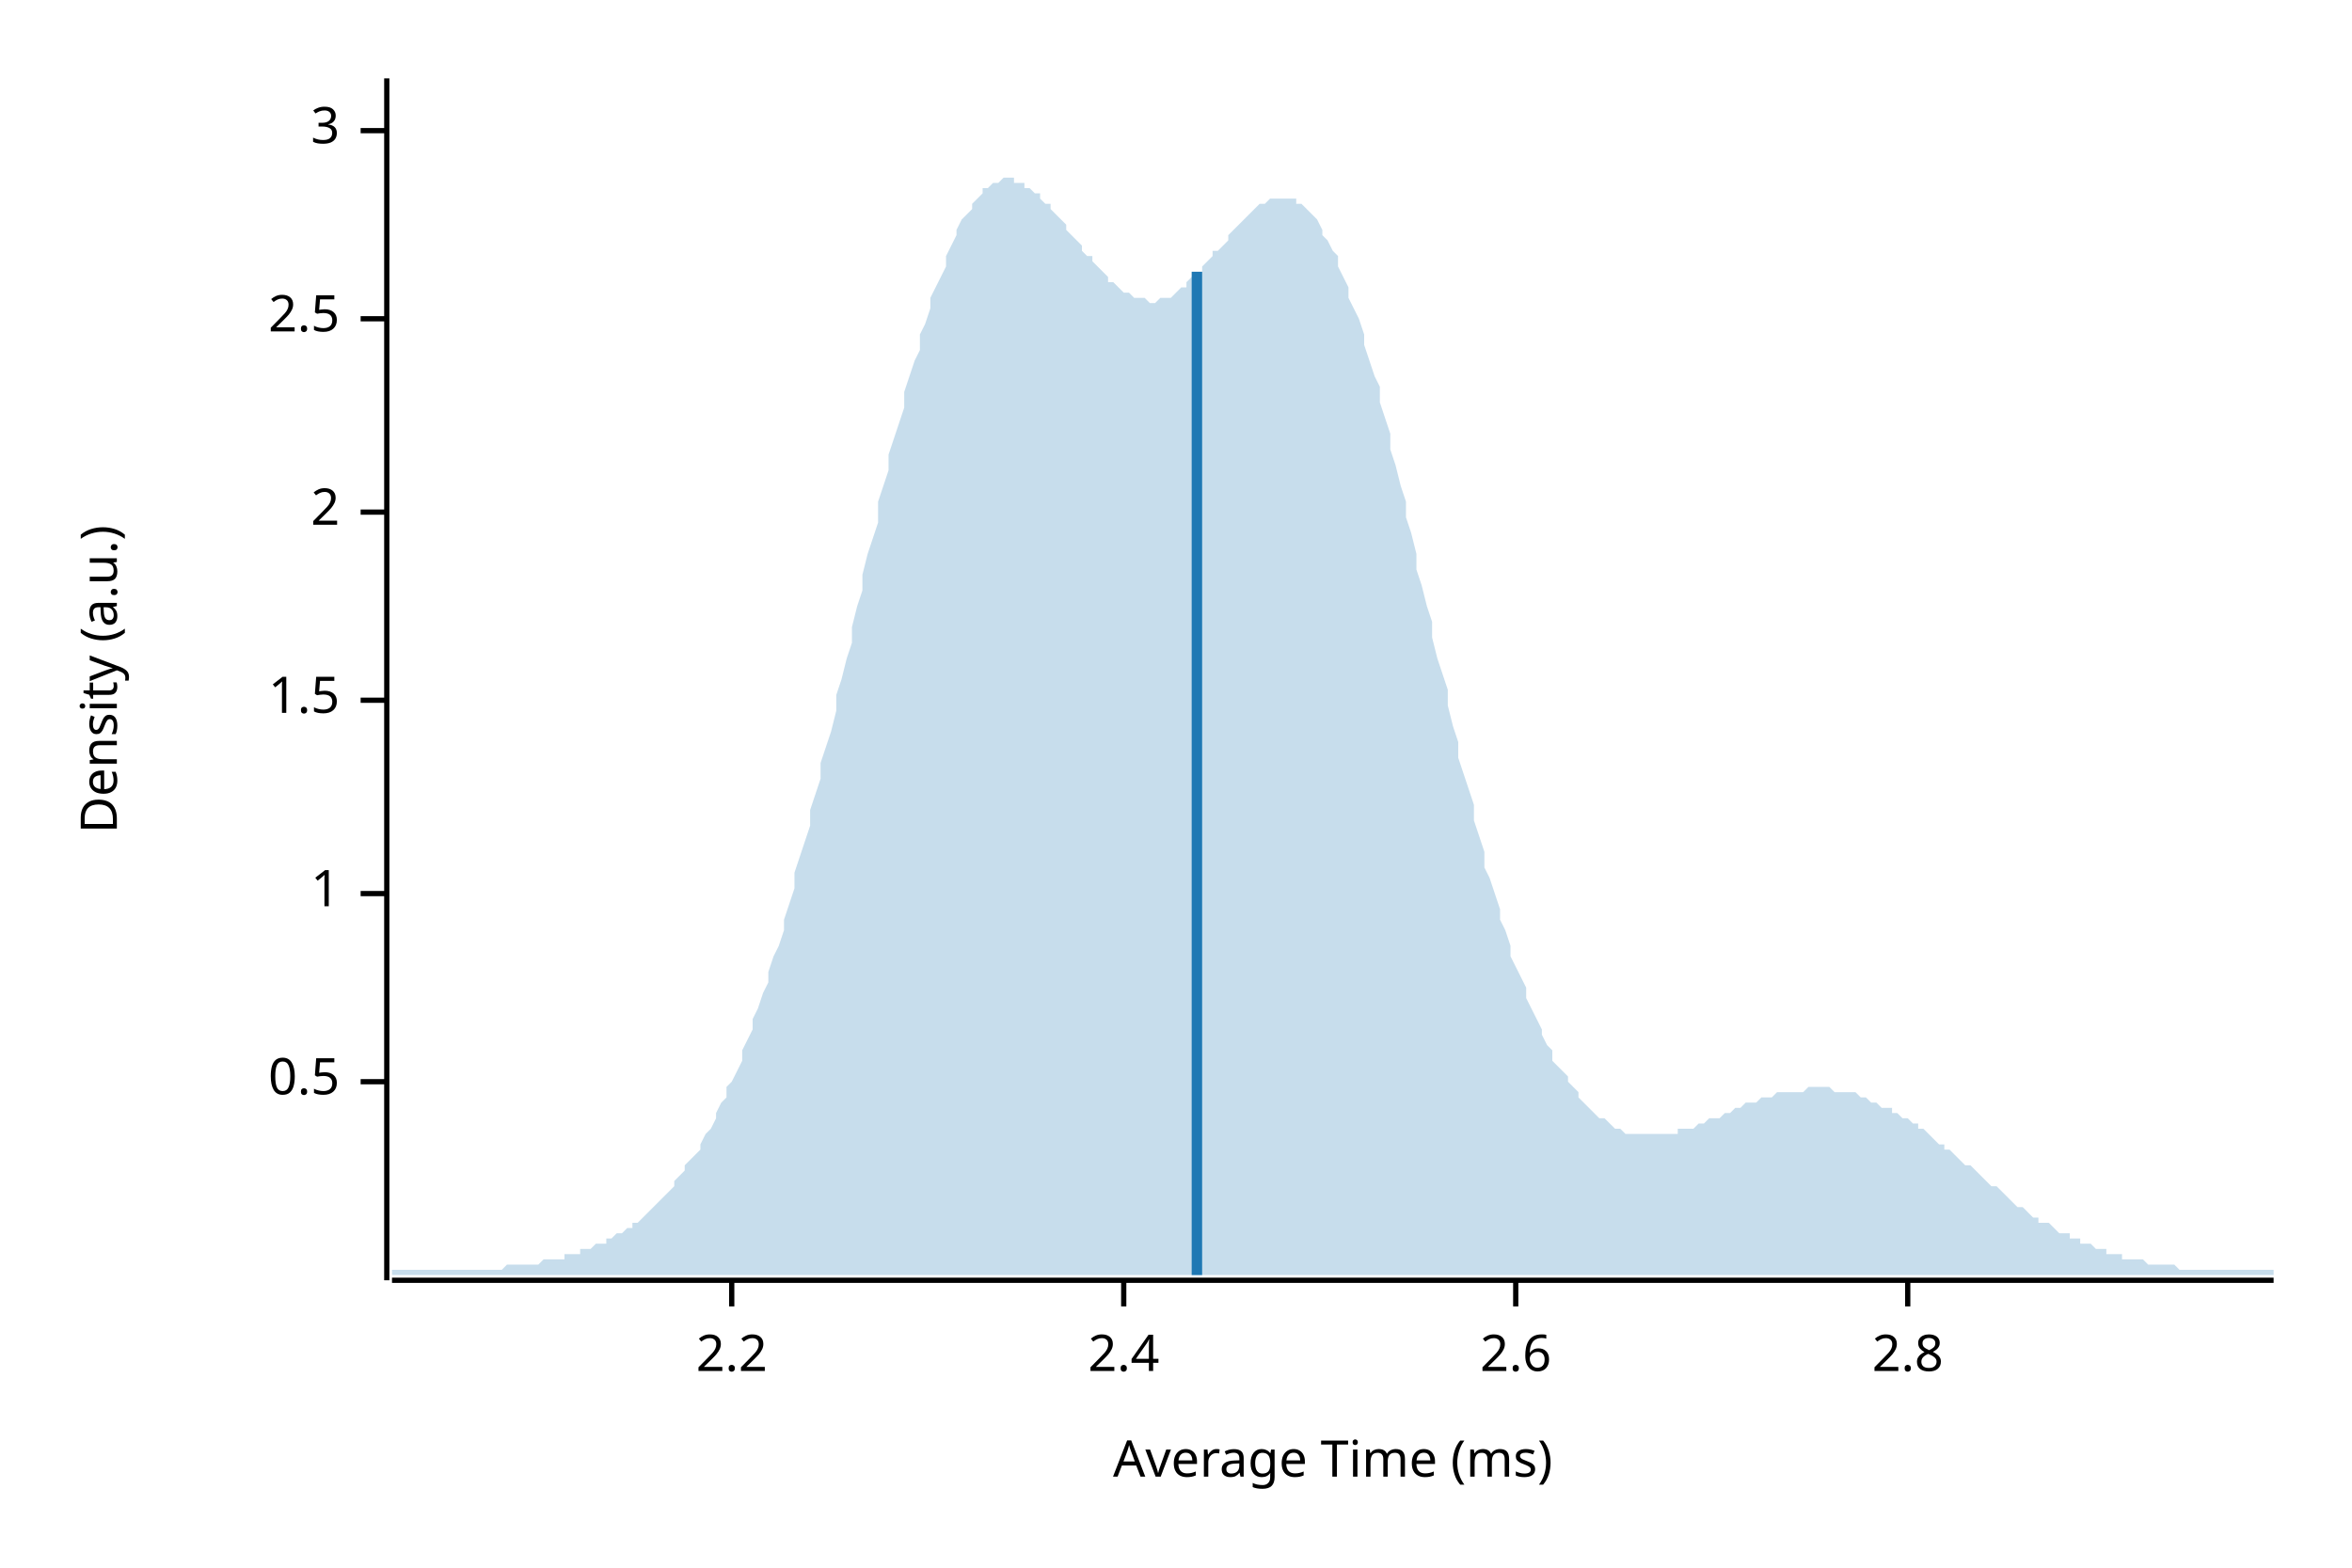
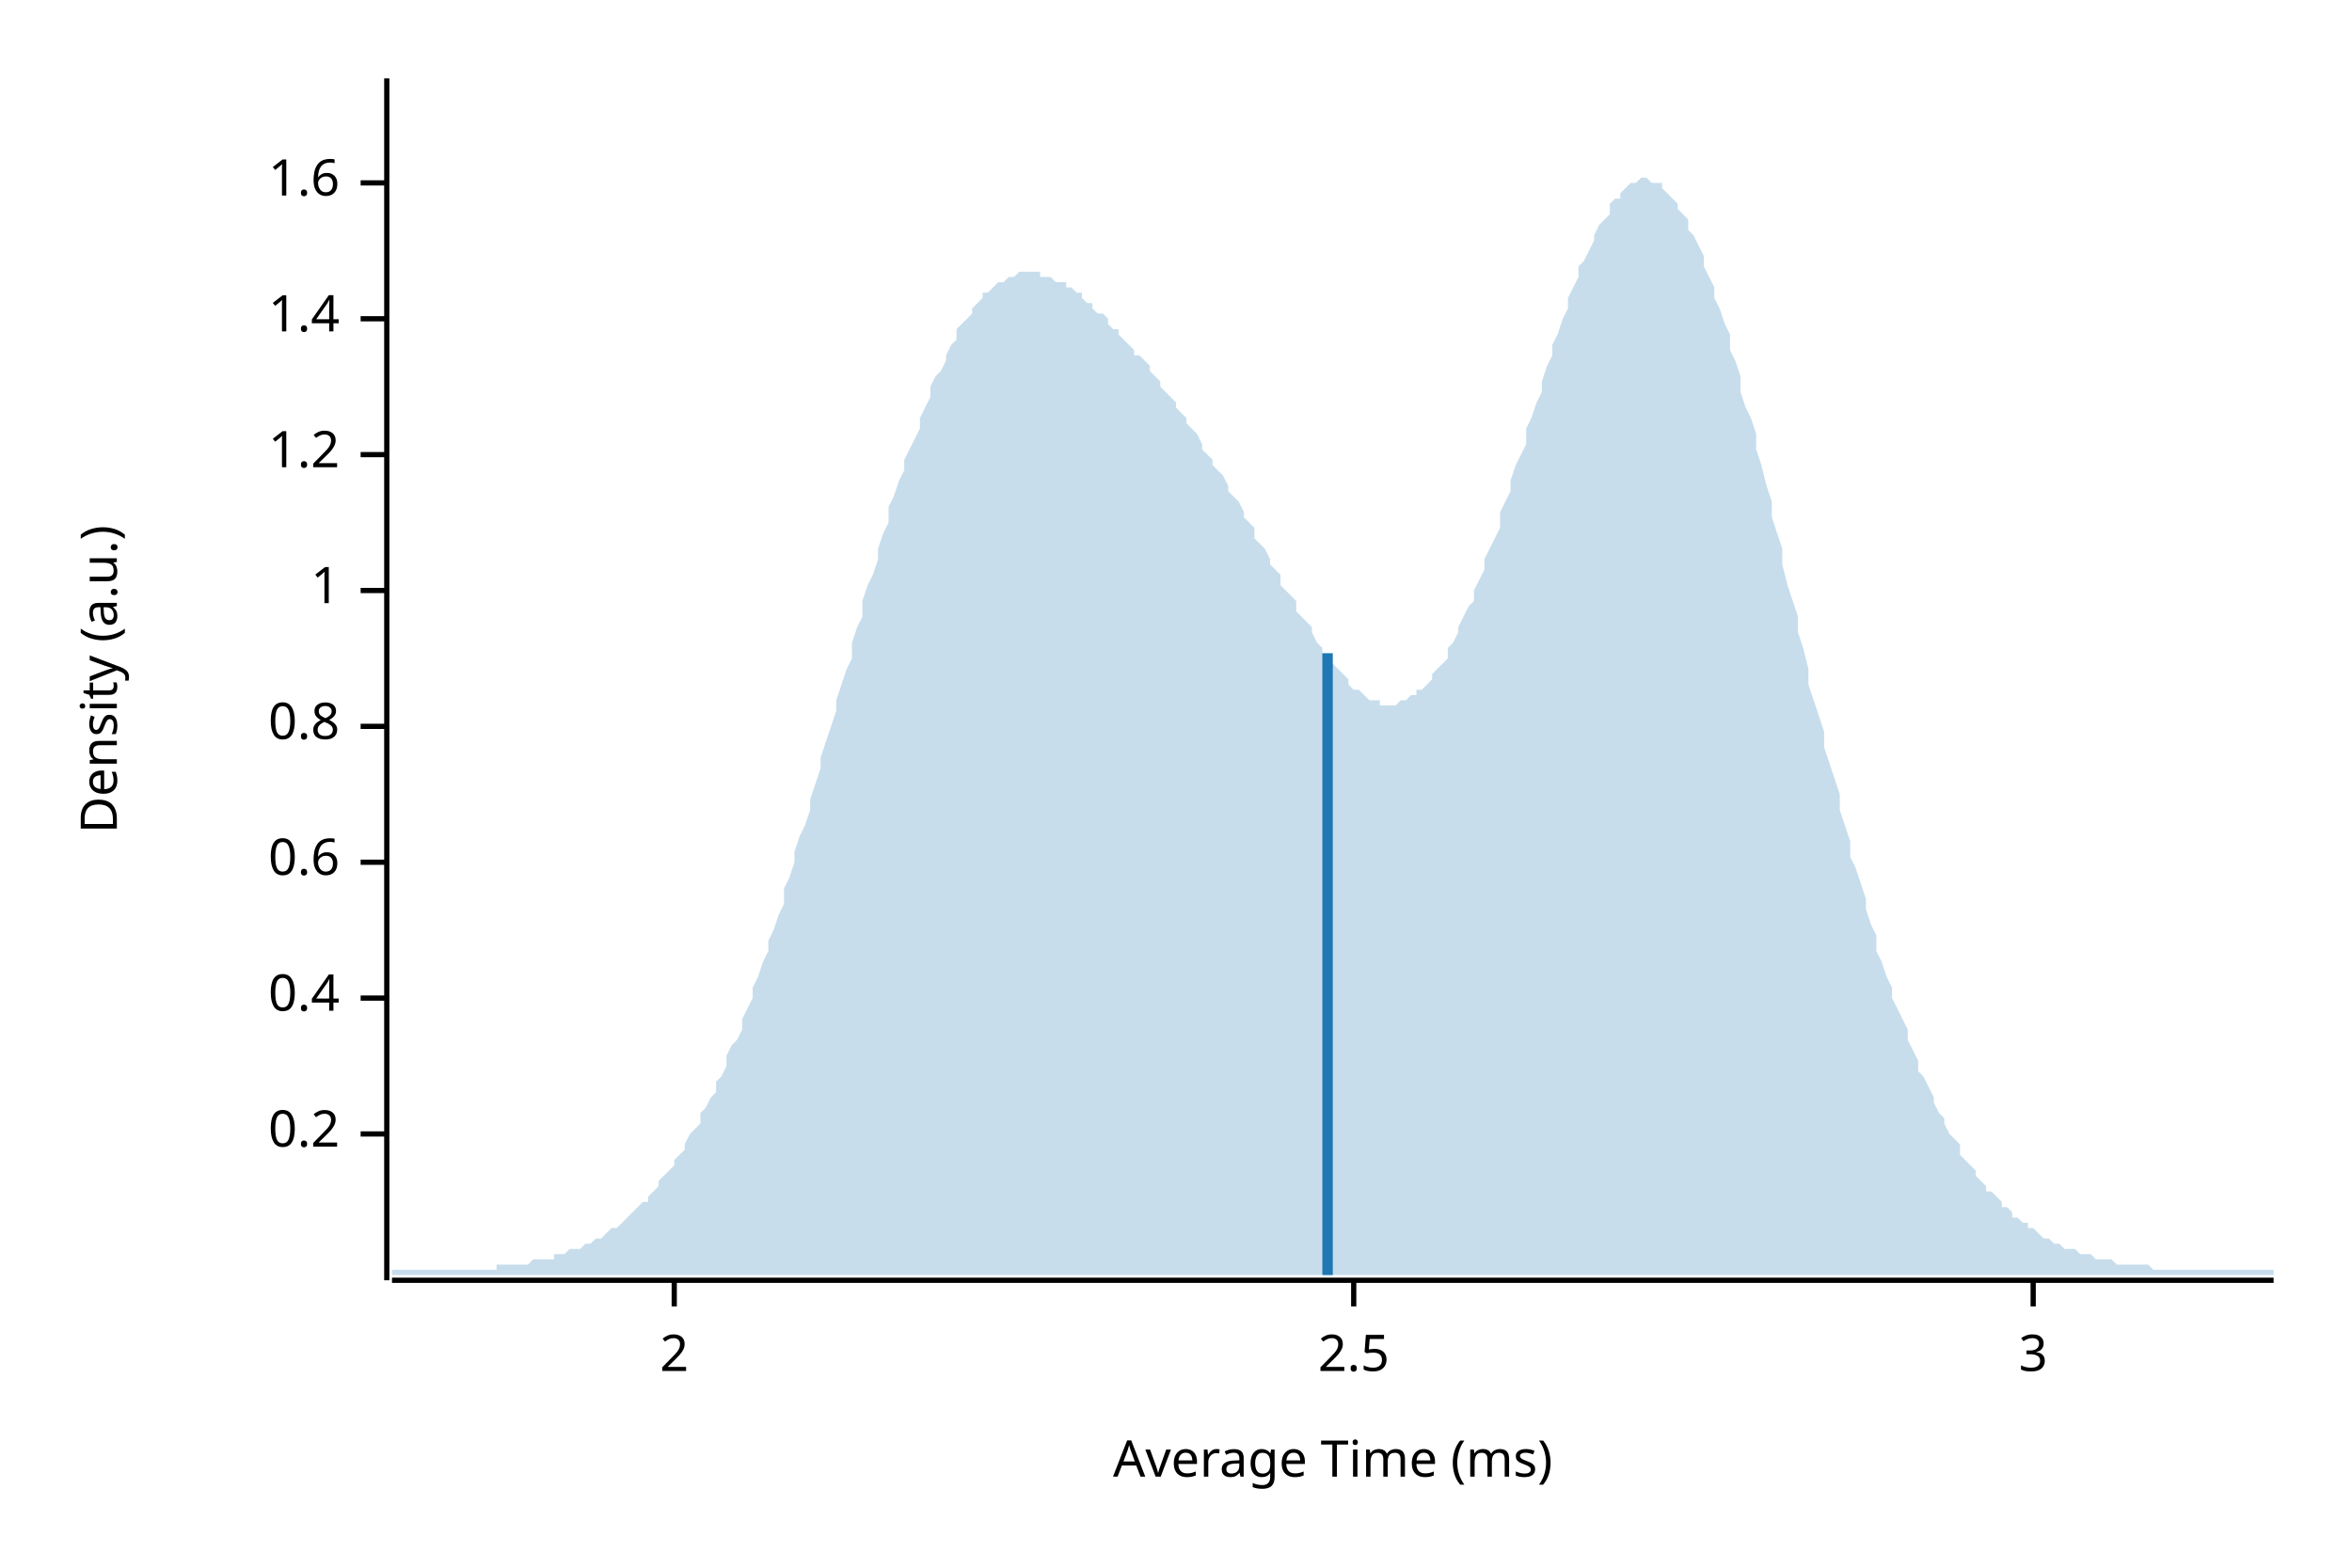
<svg xmlns="http://www.w3.org/2000/svg" width="450" height="300" viewBox="0 0 450 300">
  <text x="15" y="130" dy="0.76em" text-anchor="middle" font-family="sans-serif" font-size="9.677" opacity="1" fill="#000000" transform="rotate(270, 15, 130)">
Density (a.u.)
</text>
  <text x="255" y="285" dy="-0.5ex" text-anchor="middle" font-family="sans-serif" font-size="9.677" opacity="1" fill="#000000">
Average Time (ms)
</text>
  <polyline fill="none" opacity="1" stroke="#000000" stroke-width="1" points="74,15 74,245 " />
-   <text x="65" y="207" dy="0.5ex" text-anchor="end" font-family="sans-serif" font-size="9.677" opacity="1" fill="#000000">
- 0.5
+   <text x="65" y="217" dy="0.5ex" text-anchor="end" font-family="sans-serif" font-size="9.677" opacity="1" fill="#000000">
+ 0.2
</text>
-   <polyline fill="none" opacity="1" stroke="#000000" stroke-width="1" points="69,207 74,207 " />
-   <text x="65" y="171" dy="0.5ex" text-anchor="end" font-family="sans-serif" font-size="9.677" opacity="1" fill="#000000">
+   <polyline fill="none" opacity="1" stroke="#000000" stroke-width="1" points="69,217 74,217 " />
+   <text x="65" y="191" dy="0.5ex" text-anchor="end" font-family="sans-serif" font-size="9.677" opacity="1" fill="#000000">
+ 0.4
+ </text>
+   <polyline fill="none" opacity="1" stroke="#000000" stroke-width="1" points="69,191 74,191 " />
+   <text x="65" y="165" dy="0.5ex" text-anchor="end" font-family="sans-serif" font-size="9.677" opacity="1" fill="#000000">
+ 0.6
+ </text>
+   <polyline fill="none" opacity="1" stroke="#000000" stroke-width="1" points="69,165 74,165 " />
+   <text x="65" y="139" dy="0.5ex" text-anchor="end" font-family="sans-serif" font-size="9.677" opacity="1" fill="#000000">
+ 0.8
+ </text>
+   <polyline fill="none" opacity="1" stroke="#000000" stroke-width="1" points="69,139 74,139 " />
+   <text x="65" y="113" dy="0.5ex" text-anchor="end" font-family="sans-serif" font-size="9.677" opacity="1" fill="#000000">
1
</text>
-   <polyline fill="none" opacity="1" stroke="#000000" stroke-width="1" points="69,171 74,171 " />
-   <text x="65" y="134" dy="0.5ex" text-anchor="end" font-family="sans-serif" font-size="9.677" opacity="1" fill="#000000">
- 1.5
+   <polyline fill="none" opacity="1" stroke="#000000" stroke-width="1" points="69,113 74,113 " />
+   <text x="65" y="87" dy="0.5ex" text-anchor="end" font-family="sans-serif" font-size="9.677" opacity="1" fill="#000000">
+ 1.2
</text>
-   <polyline fill="none" opacity="1" stroke="#000000" stroke-width="1" points="69,134 74,134 " />
-   <text x="65" y="98" dy="0.5ex" text-anchor="end" font-family="sans-serif" font-size="9.677" opacity="1" fill="#000000">
+   <polyline fill="none" opacity="1" stroke="#000000" stroke-width="1" points="69,87 74,87 " />
+   <text x="65" y="61" dy="0.5ex" text-anchor="end" font-family="sans-serif" font-size="9.677" opacity="1" fill="#000000">
+ 1.4
+ </text>
+   <polyline fill="none" opacity="1" stroke="#000000" stroke-width="1" points="69,61 74,61 " />
+   <text x="65" y="35" dy="0.5ex" text-anchor="end" font-family="sans-serif" font-size="9.677" opacity="1" fill="#000000">
+ 1.6
+ </text>
+   <polyline fill="none" opacity="1" stroke="#000000" stroke-width="1" points="69,35 74,35 " />
+   <polyline fill="none" opacity="1" stroke="#000000" stroke-width="1" points="75,245 435,245 " />
+   <text x="129" y="255" dy="0.76em" text-anchor="middle" font-family="sans-serif" font-size="9.677" opacity="1" fill="#000000">
2
</text>
-   <polyline fill="none" opacity="1" stroke="#000000" stroke-width="1" points="69,98 74,98 " />
-   <text x="65" y="61" dy="0.5ex" text-anchor="end" font-family="sans-serif" font-size="9.677" opacity="1" fill="#000000">
+   <polyline fill="none" opacity="1" stroke="#000000" stroke-width="1" points="129,245 129,250 " />
+   <text x="259" y="255" dy="0.76em" text-anchor="middle" font-family="sans-serif" font-size="9.677" opacity="1" fill="#000000">
2.5
</text>
-   <polyline fill="none" opacity="1" stroke="#000000" stroke-width="1" points="69,61 74,61 " />
-   <text x="65" y="25" dy="0.5ex" text-anchor="end" font-family="sans-serif" font-size="9.677" opacity="1" fill="#000000">
+   <polyline fill="none" opacity="1" stroke="#000000" stroke-width="1" points="259,245 259,250 " />
+   <text x="389" y="255" dy="0.76em" text-anchor="middle" font-family="sans-serif" font-size="9.677" opacity="1" fill="#000000">
3
</text>
-   <polyline fill="none" opacity="1" stroke="#000000" stroke-width="1" points="69,25 74,25 " />
-   <polyline fill="none" opacity="1" stroke="#000000" stroke-width="1" points="75,245 435,245 " />
-   <text x="140" y="255" dy="0.76em" text-anchor="middle" font-family="sans-serif" font-size="9.677" opacity="1" fill="#000000">
- 2.2
- </text>
-   <polyline fill="none" opacity="1" stroke="#000000" stroke-width="1" points="140,245 140,250 " />
-   <text x="215" y="255" dy="0.76em" text-anchor="middle" font-family="sans-serif" font-size="9.677" opacity="1" fill="#000000">
- 2.4
- </text>
-   <polyline fill="none" opacity="1" stroke="#000000" stroke-width="1" points="215,245 215,250 " />
-   <text x="290" y="255" dy="0.76em" text-anchor="middle" font-family="sans-serif" font-size="9.677" opacity="1" fill="#000000">
- 2.6
- </text>
-   <polyline fill="none" opacity="1" stroke="#000000" stroke-width="1" points="290,245 290,250 " />
-   <text x="365" y="255" dy="0.76em" text-anchor="middle" font-family="sans-serif" font-size="9.677" opacity="1" fill="#000000">
- 2.8
- </text>
-   <polyline fill="none" opacity="1" stroke="#000000" stroke-width="1" points="365,245 365,250 " />
-   <polygon opacity="0.25" fill="#1F78B4" points="75,243 75,243 76,243 77,243 77,243 78,243 79,243 80,243 80,243 81,243 82,243 82,243 83,243 84,243 85,243 85,243 86,243 87,243 87,243 88,243 89,243 90,243 90,243 91,243 92,243 93,243 93,243 94,243 95,243 95,243 96,243 97,242 98,242 98,242 99,242 100,242 100,242 101,242 102,242 103,242 103,242 104,241 105,241 106,241 106,241 107,241 108,241 108,240 109,240 110,240 111,240 111,239 112,239 113,239 113,239 114,238 115,238 116,238 116,237 117,237 118,236 119,236 119,236 120,235 121,235 121,234 122,234 123,233 124,232 124,232 125,231 126,230 126,230 127,229 128,228 129,227 129,226 130,225 131,224 131,223 132,222 133,221 134,220 134,219 135,217 136,216 137,214 137,213 138,211 139,210 139,208 140,207 141,205 142,203 142,201 143,199 144,197 144,195 145,193 146,190 147,188 147,186 148,183 149,181 150,178 150,176 151,173 152,170 152,167 153,164 154,161 155,158 155,155 156,152 157,149 157,146 158,143 159,140 160,136 160,133 161,130 162,126 163,123 163,120 164,116 165,113 165,110 166,106 167,103 168,100 168,96 169,93 170,90 170,87 171,84 172,81 173,78 173,75 174,72 175,69 176,67 176,64 177,62 178,59 178,57 179,55 180,53 181,51 181,49 182,47 183,45 183,44 184,42 185,41 186,40 186,39 187,38 188,37 188,36 189,36 190,35 191,35 191,35 192,34 193,34 194,34 194,35 195,35 196,35 196,36 197,36 198,37 199,37 199,38 200,39 201,39 201,40 202,41 203,42 204,43 204,44 205,45 206,46 207,47 207,48 208,49 209,49 209,50 210,51 211,52 212,53 212,54 213,54 214,55 214,55 215,56 216,56 217,57 217,57 218,57 219,57 220,58 220,58 221,58 222,57 222,57 223,57 224,57 225,56 225,56 226,55 227,55 227,54 228,53 229,53 230,52 230,51 231,50 232,49 232,48 233,48 234,47 235,46 235,45 236,44 237,43 238,42 238,42 239,41 240,40 240,40 241,39 242,39 243,38 243,38 244,38 245,38 245,38 246,38 247,38 248,38 248,39 249,39 250,40 251,41 251,41 252,42 253,44 253,45 254,46 255,48 256,49 256,51 257,53 258,55 258,57 259,59 260,61 261,64 261,66 262,69 263,72 264,74 264,77 265,80 266,83 266,86 267,89 268,93 269,96 269,99 270,102 271,106 271,109 272,112 273,116 274,119 274,122 275,126 276,129 277,132 277,135 278,139 279,142 279,145 280,148 281,151 282,154 282,157 283,160 284,163 284,166 285,168 286,171 287,174 287,176 288,178 289,181 289,183 290,185 291,187 292,189 292,191 293,193 294,195 295,197 295,198 296,200 297,201 297,203 298,204 299,205 300,206 300,207 301,208 302,209 302,210 303,211 304,212 305,213 305,213 306,214 307,214 308,215 308,215 309,216 310,216 310,216 311,217 312,217 313,217 313,217 314,217 315,217 315,217 316,217 317,217 318,217 318,217 319,217 320,217 321,217 321,216 322,216 323,216 323,216 324,216 325,215 326,215 326,215 327,214 328,214 328,214 329,214 330,213 331,213 331,213 332,212 333,212 333,212 334,211 335,211 336,211 336,211 337,210 338,210 339,210 339,210 340,209 341,209 341,209 342,209 343,209 344,209 344,209 345,209 346,208 346,208 347,208 348,208 349,208 349,208 350,208 351,209 352,209 352,209 353,209 354,209 354,209 355,209 356,210 357,210 357,210 358,211 359,211 359,211 360,212 361,212 362,212 362,213 363,213 364,214 365,214 365,214 366,215 367,215 367,216 368,216 369,217 370,218 370,218 371,219 372,219 372,220 373,220 374,221 375,222 375,222 376,223 377,223 378,224 378,224 379,225 380,226 380,226 381,227 382,227 383,228 383,228 384,229 385,230 385,230 386,231 387,231 388,232 388,232 389,233 390,233 390,234 391,234 392,234 393,235 393,235 394,236 395,236 396,236 396,237 397,237 398,237 398,238 399,238 400,238 401,239 401,239 402,239 403,239 403,240 404,240 405,240 406,240 406,241 407,241 408,241 409,241 409,241 410,241 411,242 411,242 412,242 413,242 414,242 414,242 415,242 416,242 416,242 417,243 418,243 419,243 419,243 420,243 421,243 422,243 422,243 423,243 424,243 424,243 425,243 426,243 427,243 427,243 428,243 429,243 429,243 430,243 431,243 432,243 432,243 433,243 434,243 435,243 435,244 75,244 " />
-   <polyline fill="none" opacity="1" stroke="#1F78B4" stroke-width="2" points="229,244 229,52 " />
+   <polyline fill="none" opacity="1" stroke="#000000" stroke-width="1" points="389,245 389,250 " />
+   <polygon opacity="0.25" fill="#1F78B4" points="75,243 75,243 76,243 77,243 77,243 78,243 79,243 80,243 80,243 81,243 82,243 82,243 83,243 84,243 85,243 85,243 86,243 87,243 87,243 88,243 89,243 90,243 90,243 91,243 92,243 93,243 93,243 94,243 95,243 95,242 96,242 97,242 98,242 98,242 99,242 100,242 100,242 101,242 102,241 103,241 103,241 104,241 105,241 106,241 106,240 107,240 108,240 108,240 109,239 110,239 111,239 111,239 112,238 113,238 113,238 114,237 115,237 116,236 116,236 117,235 118,235 119,234 119,234 120,233 121,232 121,232 122,231 123,230 124,230 124,229 125,228 126,227 126,226 127,225 128,224 129,223 129,222 130,221 131,220 131,219 132,217 133,216 134,215 134,213 135,212 136,210 137,209 137,207 138,206 139,204 139,202 140,200 141,199 142,197 142,195 143,193 144,191 144,189 145,187 146,184 147,182 147,180 148,178 149,175 150,173 150,170 151,168 152,165 152,163 153,160 154,158 155,155 155,153 156,150 157,147 157,145 158,142 159,139 160,136 160,134 161,131 162,128 163,126 163,123 164,120 165,118 165,115 166,112 167,110 168,107 168,105 169,102 170,100 170,97 171,95 172,92 173,90 173,88 174,86 175,84 176,82 176,80 177,78 178,76 178,74 179,72 180,71 181,69 181,68 182,66 183,65 183,63 184,62 185,61 186,60 186,59 187,58 188,57 188,56 189,56 190,55 191,54 191,54 192,54 193,53 194,53 194,53 195,52 196,52 196,52 197,52 198,52 199,52 199,53 200,53 201,53 201,53 202,54 203,54 204,54 204,55 205,55 206,56 207,56 207,57 208,58 209,58 209,59 210,60 211,60 212,61 212,62 213,63 214,63 214,64 215,65 216,66 217,67 217,68 218,68 219,69 220,70 220,71 221,72 222,73 222,74 223,75 224,76 225,77 225,78 226,79 227,80 227,81 228,82 229,83 230,85 230,86 231,87 232,88 232,89 233,90 234,91 235,93 235,94 236,95 237,96 238,98 238,99 239,100 240,101 240,103 241,104 242,105 243,107 243,108 244,109 245,110 245,112 246,113 247,114 248,115 248,117 249,118 250,119 251,120 251,121 252,123 253,124 253,125 254,126 255,127 256,128 256,128 257,129 258,130 258,131 259,132 260,132 261,133 261,133 262,134 263,134 264,134 264,135 265,135 266,135 266,135 267,135 268,134 269,134 269,134 270,133 271,133 271,132 272,132 273,131 274,130 274,129 275,128 276,127 277,126 277,124 278,123 279,121 279,120 280,118 281,116 282,115 282,113 283,111 284,109 284,107 285,105 286,103 287,101 287,98 288,96 289,94 289,92 290,89 291,87 292,85 292,82 293,80 294,77 295,75 295,73 296,70 297,68 297,66 298,64 299,61 300,59 300,57 301,55 302,53 302,51 303,50 304,48 305,46 305,45 306,43 307,42 308,41 308,39 309,38 310,38 310,37 311,36 312,35 313,35 313,35 314,34 315,34 315,34 316,35 317,35 318,35 318,36 319,37 320,38 321,39 321,40 322,41 323,42 323,44 324,45 325,47 326,49 326,51 327,53 328,55 328,57 329,59 330,62 331,64 331,67 332,69 333,72 333,75 334,78 335,80 336,83 336,86 337,89 338,93 339,96 339,99 340,102 341,105 341,108 342,112 343,115 344,118 344,121 345,124 346,128 346,131 347,134 348,137 349,140 349,143 350,146 351,149 352,152 352,155 353,158 354,161 354,164 355,166 356,169 357,172 357,174 358,177 359,179 359,182 360,184 361,187 362,189 362,191 363,193 364,195 365,197 365,199 366,201 367,203 367,205 368,206 369,208 370,210 370,211 371,213 372,214 372,215 373,217 374,218 375,219 375,221 376,222 377,223 378,224 378,225 379,226 380,227 380,228 381,228 382,229 383,230 383,231 384,231 385,232 385,233 386,233 387,234 388,234 388,235 389,235 390,236 390,236 391,237 392,237 393,238 393,238 394,238 395,239 396,239 396,239 397,239 398,240 398,240 399,240 400,240 401,241 401,241 402,241 403,241 403,241 404,241 405,242 406,242 406,242 407,242 408,242 409,242 409,242 410,242 411,242 411,242 412,243 413,243 414,243 414,243 415,243 416,243 416,243 417,243 418,243 419,243 419,243 420,243 421,243 422,243 422,243 423,243 424,243 424,243 425,243 426,243 427,243 427,243 428,243 429,243 429,243 430,243 431,243 432,243 432,243 433,243 434,243 435,243 435,244 75,244 " />
+   <polyline fill="none" opacity="1" stroke="#1F78B4" stroke-width="2" points="254,244 254,125 " />
</svg>
